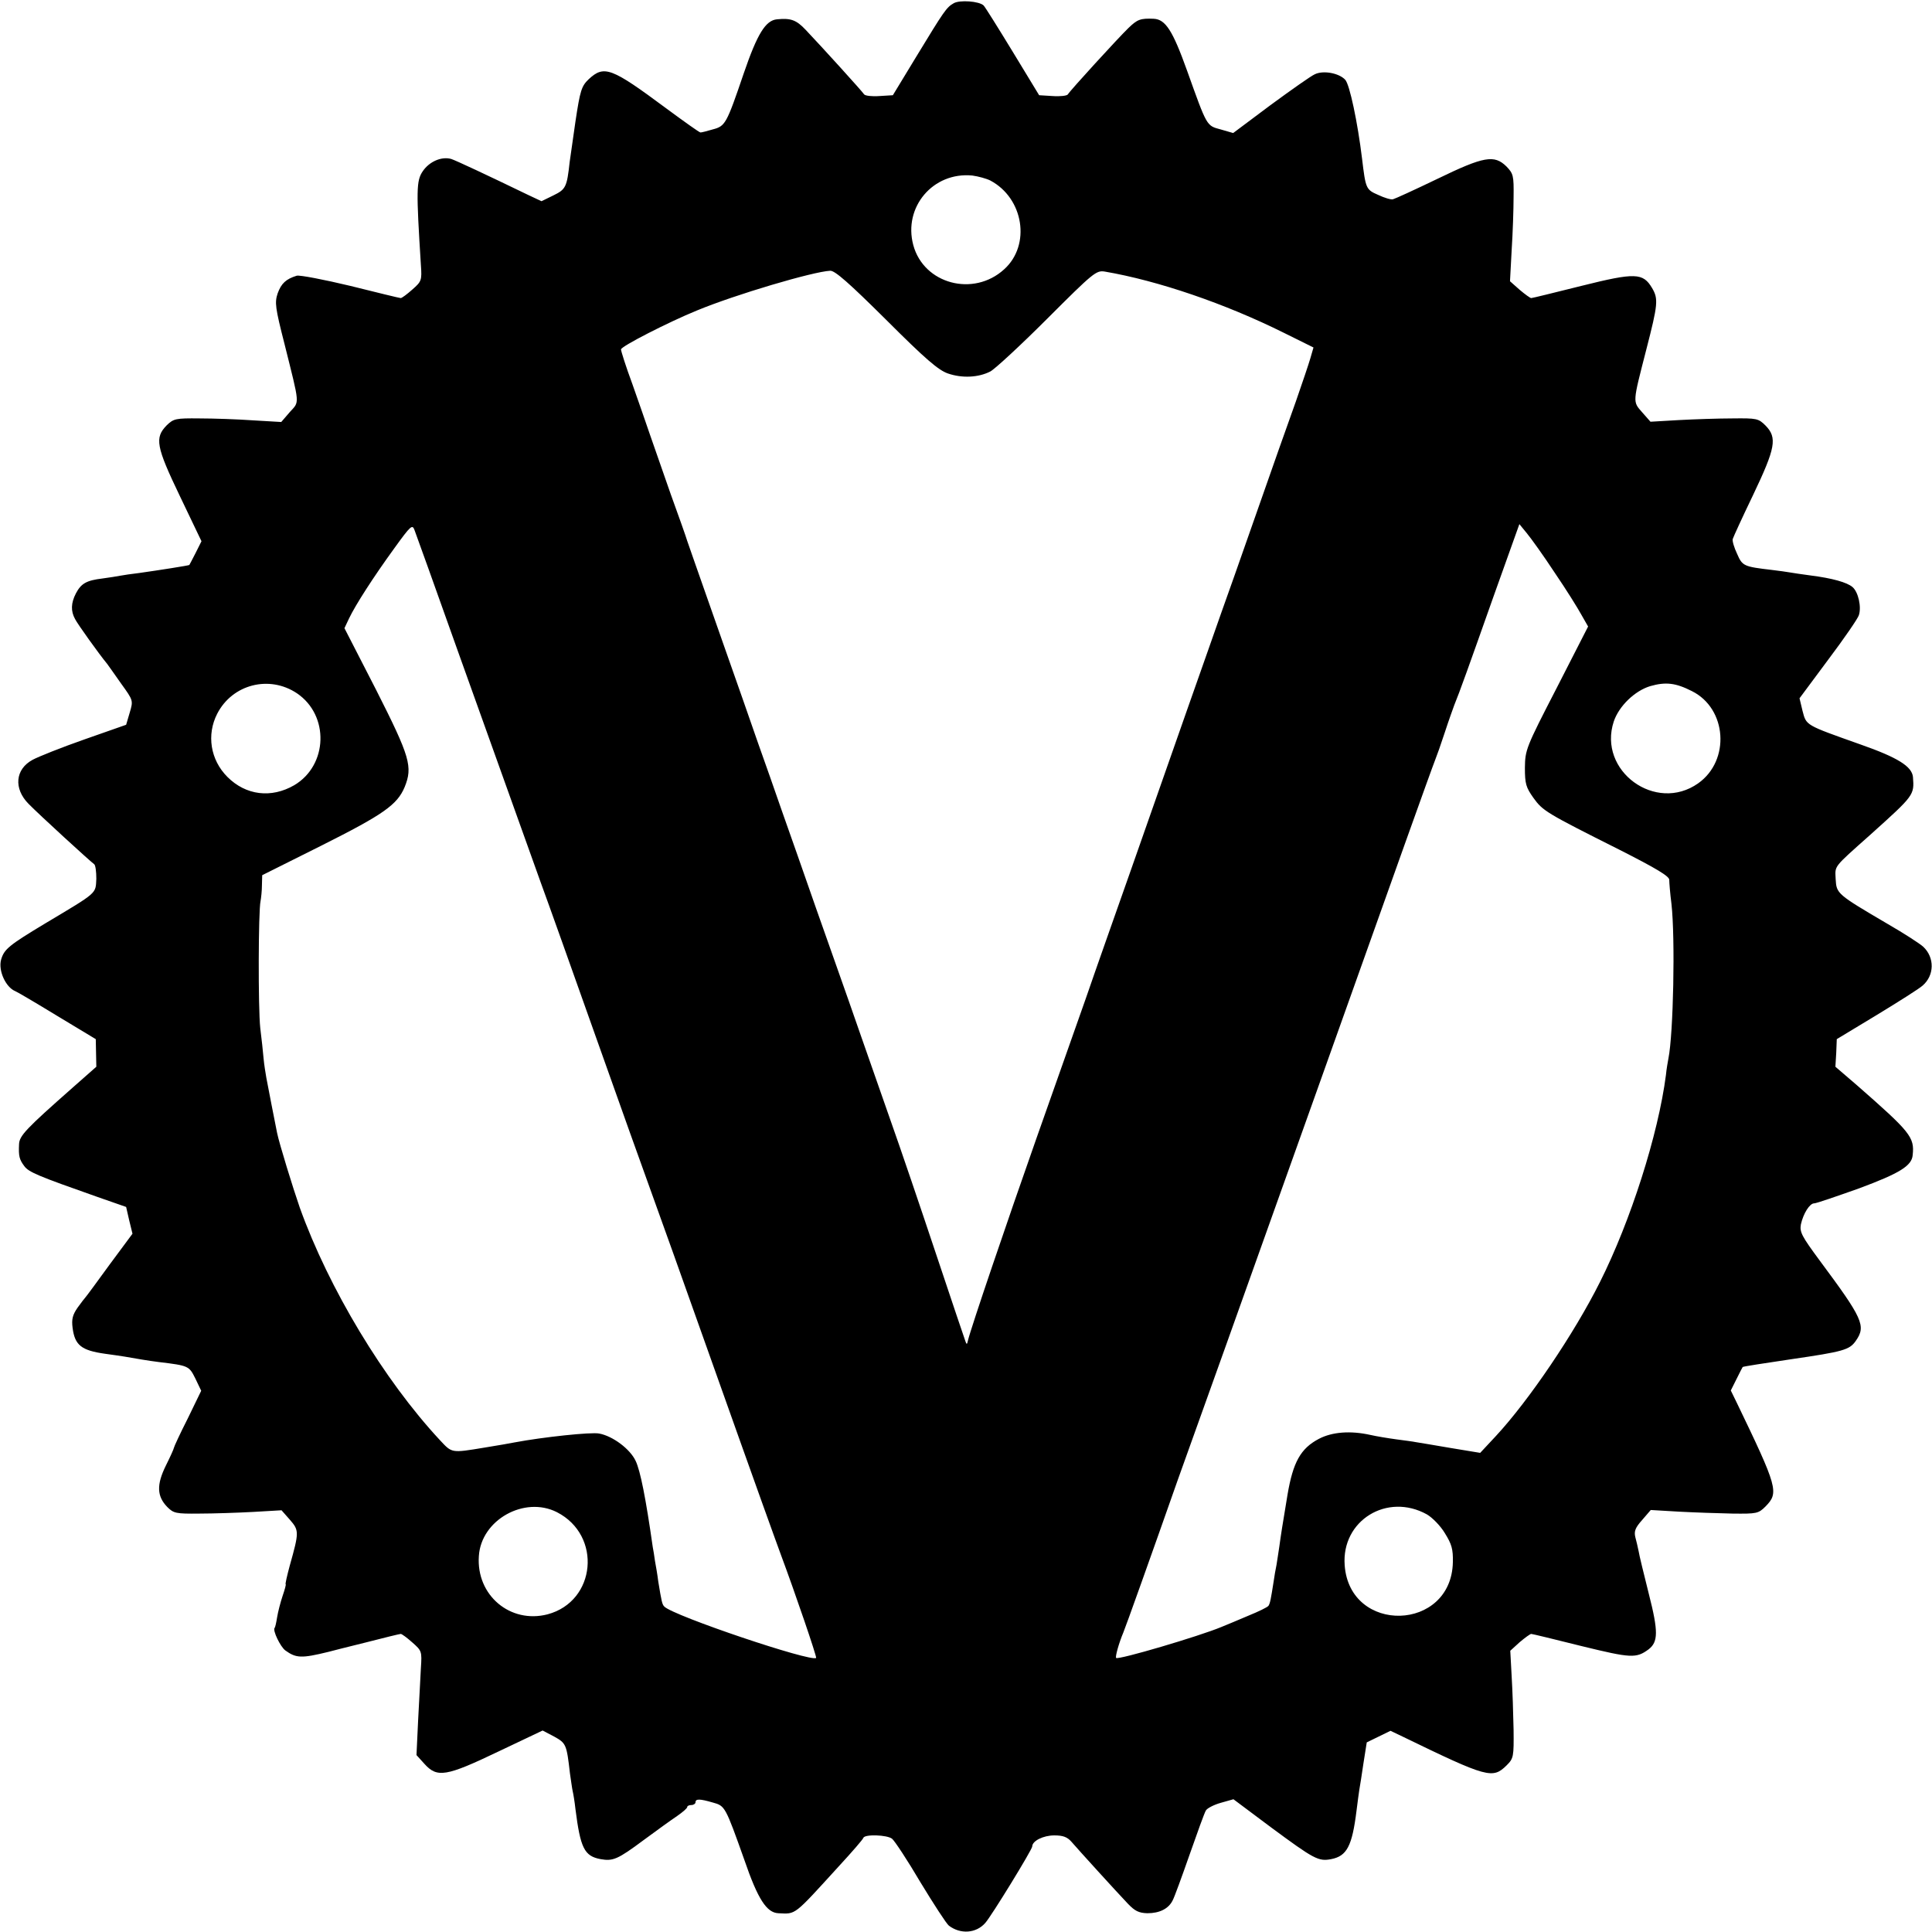
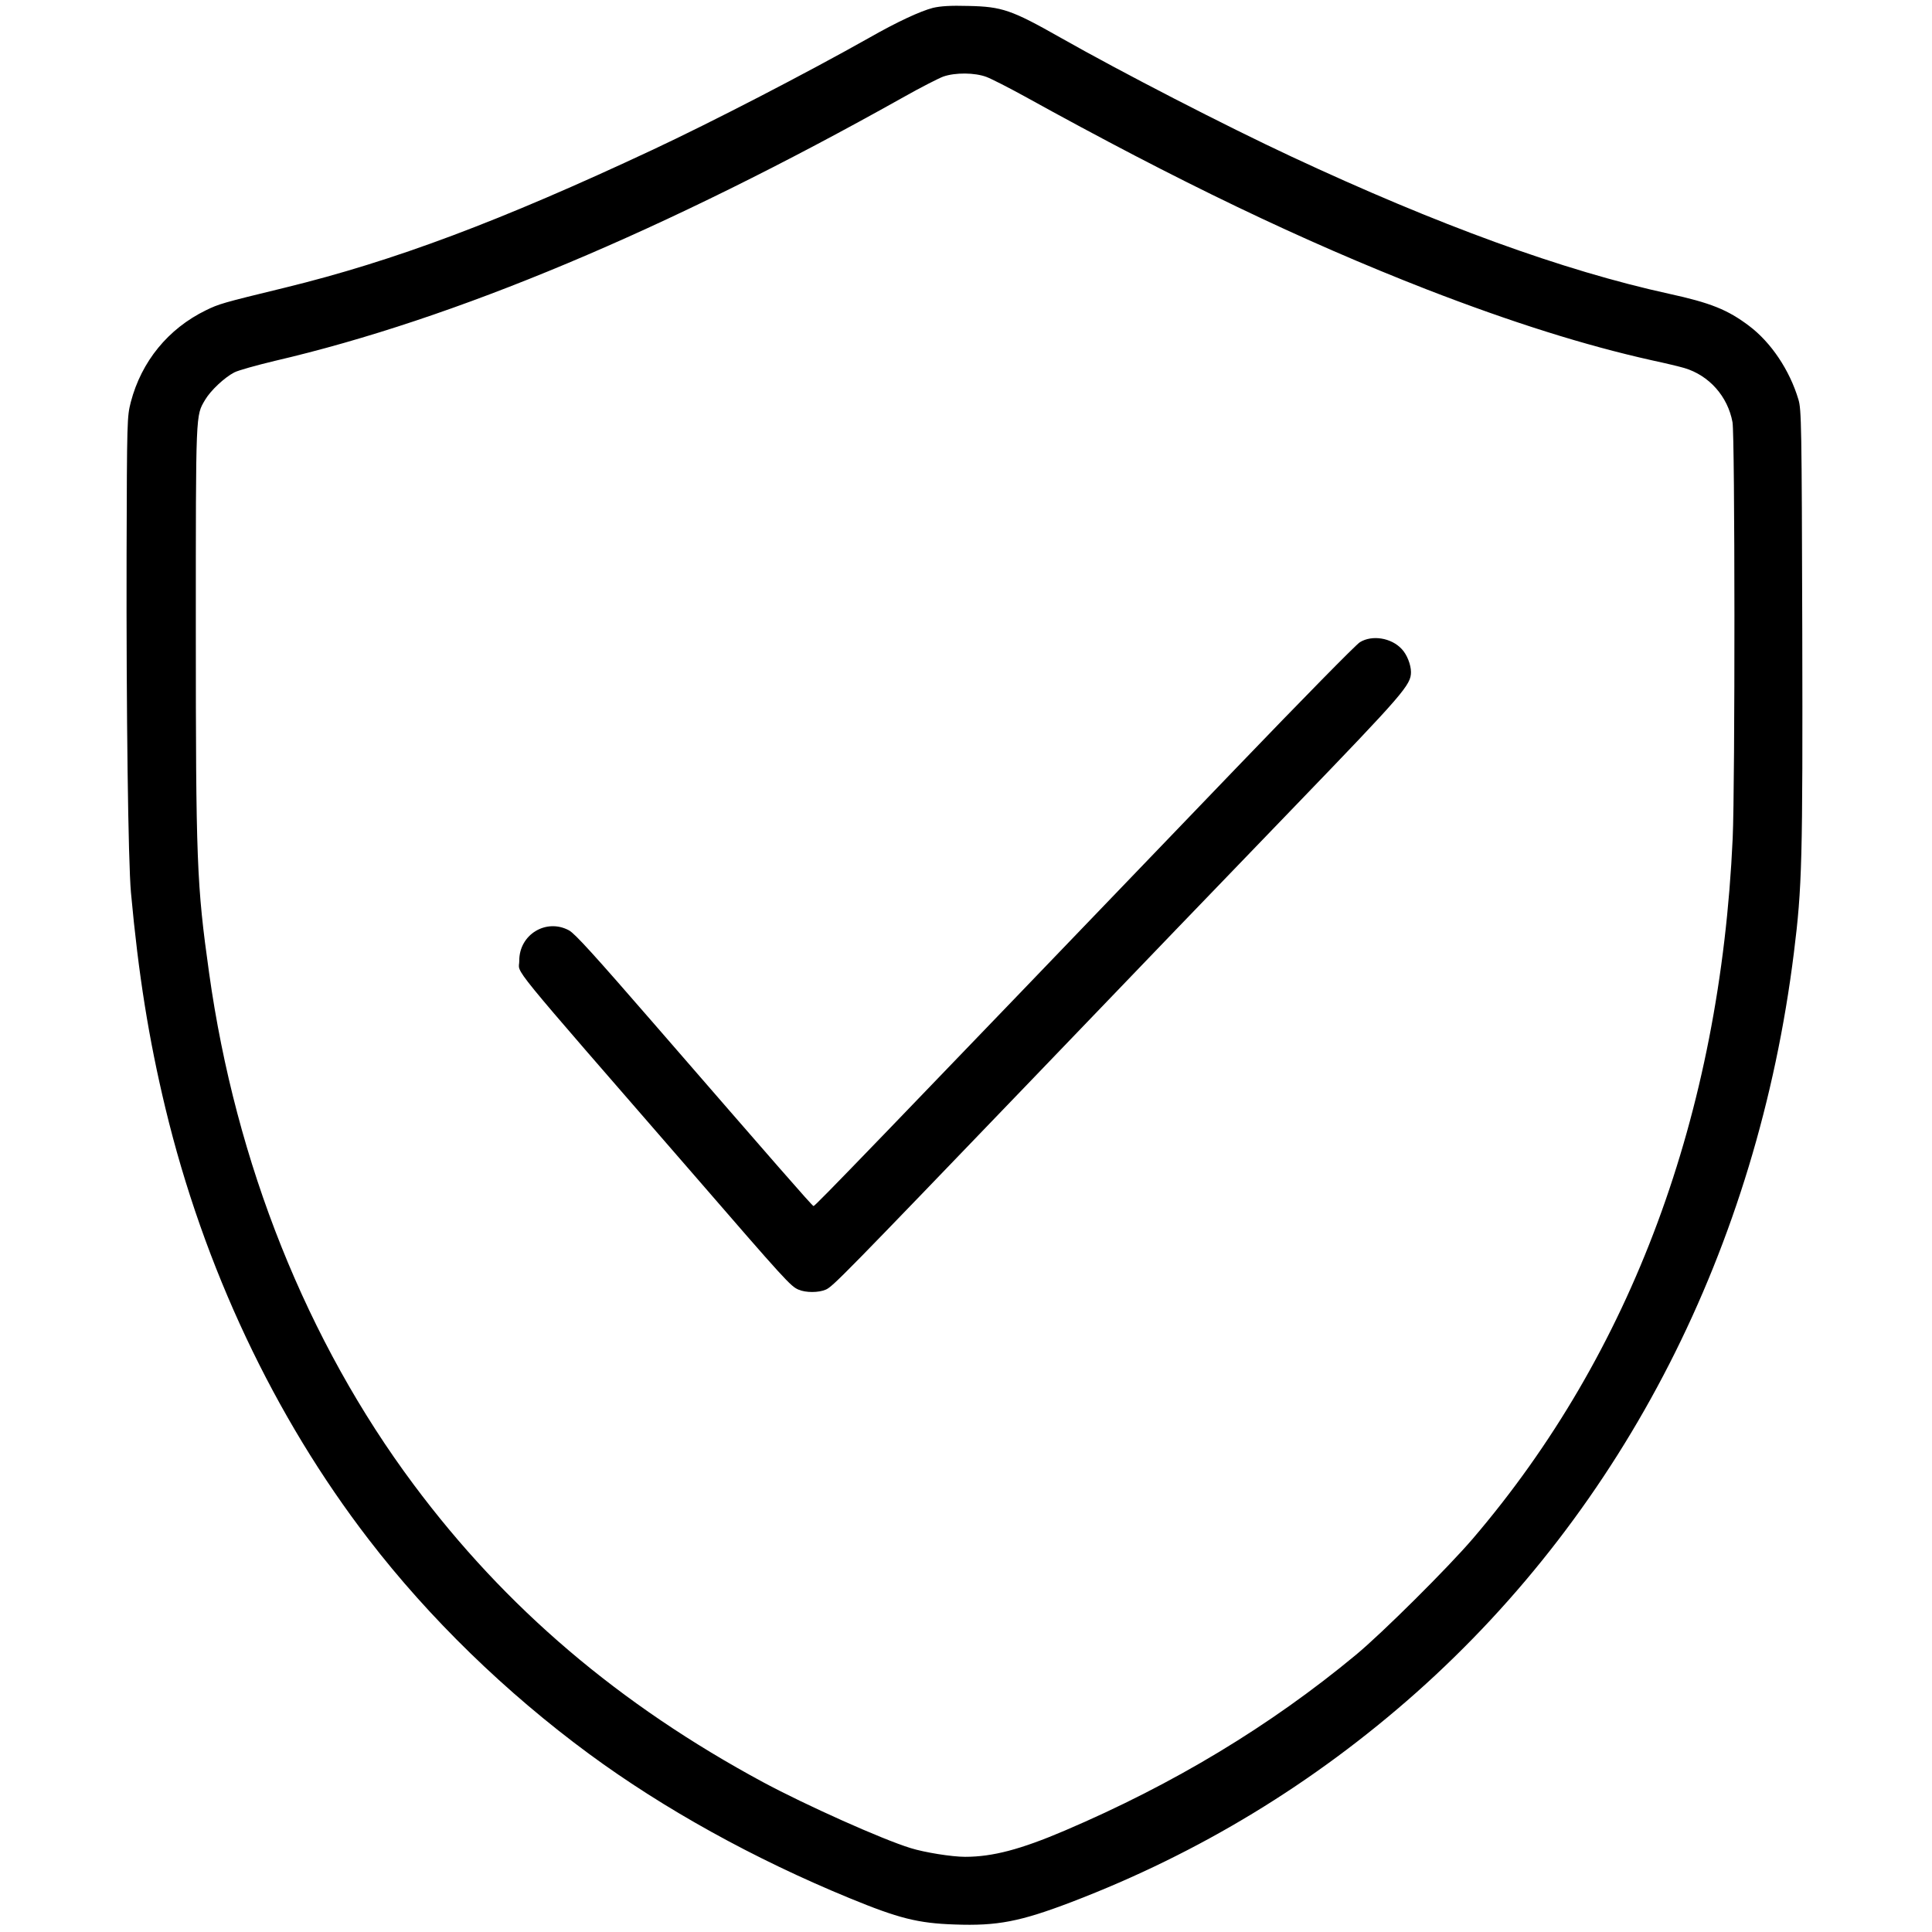
- <svg xmlns="http://www.w3.org/2000/svg" version="1.0" width="700pt" height="700pt" viewBox="0 0 700 700" preserveAspectRatio="xMidYMid meet">
-   <g transform="translate(0,700) scale(0.1,-0.1)" fill="#000000" stroke="none">
-     <path d="M3455 6988 c-26 -15 -34 -27 -135 -193 l-85 -140 -49 -3 c-27 -2 -51 1 -55 6 -7 11 -154 173 -212 234 -34 36 -54 43 -104 38 -41 -4 -71 -52 -120 -195 -63 -185 -67 -192 -113 -204 -20 -6 -40 -11 -44 -11 -4 0 -60 40 -125 88 -198 147 -224 157 -280 105 -26 -25 -31 -40 -48 -153 -10 -69 -19 -135 -21 -147 -10 -91 -14 -99 -59 -121 l-43 -21 -49 23 c-151 73 -260 124 -278 130 -35 10 -79 -9 -103 -44 -24 -35 -24 -69 -7 -341 4 -55 2 -59 -31 -88 -19 -17 -38 -31 -42 -31 -4 0 -86 20 -182 44 -96 23 -184 40 -195 37 -39 -12 -56 -28 -69 -64 -11 -33 -9 -51 25 -184 56 -225 55 -206 19 -246 l-31 -36 -102 6 c-56 4 -144 7 -194 7 -87 1 -94 -1 -119 -25 -44 -45 -39 -76 48 -257 l78 -163 -21 -42 c-12 -23 -22 -43 -23 -44 -2 -2 -110 -19 -181 -29 -27 -3 -59 -8 -70 -10 -11 -2 -40 -7 -64 -10 -58 -7 -77 -18 -96 -54 -18 -35 -19 -64 -3 -93 9 -18 87 -127 116 -162 4 -5 27 -38 51 -72 44 -61 44 -61 31 -105 l-13 -44 -151 -53 c-83 -29 -168 -63 -188 -74 -63 -34 -69 -104 -15 -159 38 -39 225 -210 238 -219 5 -3 8 -27 8 -53 -3 -55 7 -47 -184 -161 -133 -80 -150 -94 -161 -132 -11 -40 17 -100 51 -114 6 -2 74 -42 151 -89 l141 -85 1 -50 1 -50 -85 -75 c-170 -150 -194 -175 -195 -206 -2 -43 1 -55 19 -79 16 -22 50 -36 263 -111 l106 -37 11 -48 12 -49 -83 -112 c-45 -62 -84 -115 -87 -118 -3 -3 -16 -20 -29 -38 -18 -26 -22 -42 -18 -73 8 -63 32 -82 118 -94 24 -3 55 -8 69 -10 46 -8 86 -15 126 -20 108 -13 109 -14 132 -60 l21 -44 -49 -101 c-28 -55 -50 -103 -50 -106 0 -3 -13 -32 -29 -64 -34 -69 -33 -111 5 -150 23 -23 31 -25 117 -24 50 0 138 3 194 6 l103 6 30 -34 c34 -39 34 -45 0 -166 -10 -37 -17 -68 -15 -68 2 0 -3 -19 -11 -42 -8 -24 -17 -59 -20 -78 -3 -19 -7 -37 -9 -38 -8 -9 21 -69 39 -82 39 -28 58 -29 156 -5 8 2 69 18 135 34 66 17 123 31 127 31 4 0 23 -14 42 -31 34 -30 35 -32 31 -92 -2 -34 -6 -119 -10 -189 l-6 -127 29 -32 c46 -51 78 -46 268 45 l160 76 42 -22 c43 -24 45 -28 57 -133 4 -27 8 -57 10 -65 2 -8 7 -37 10 -65 18 -141 32 -170 91 -181 45 -8 62 -1 156 69 46 34 100 73 121 87 20 14 37 28 37 33 0 4 7 7 15 7 8 0 15 5 15 10 0 13 15 13 63 -1 44 -12 45 -14 114 -208 49 -143 81 -191 123 -193 65 -3 54 -11 220 171 47 51 87 97 88 102 5 14 86 11 104 -3 9 -7 56 -78 103 -158 48 -79 94 -150 103 -157 42 -32 99 -28 132 10 23 26 170 266 170 277 0 20 40 40 80 40 32 0 47 -6 62 -23 25 -29 164 -182 205 -225 25 -26 39 -33 70 -34 44 0 77 16 92 47 6 11 33 85 61 165 28 80 54 152 59 160 4 8 29 21 54 28 l46 13 135 -101 c157 -116 173 -125 219 -116 57 11 76 47 92 176 4 30 8 64 10 75 2 11 9 54 15 96 l12 76 43 21 43 21 44 -21 c309 -150 326 -154 377 -104 25 25 26 31 25 129 -1 56 -4 144 -7 194 l-5 92 34 31 c19 16 38 30 42 30 4 0 86 -20 182 -44 180 -44 198 -45 243 -12 35 27 36 64 1 201 -18 72 -35 141 -37 155 -3 14 -8 37 -12 51 -5 21 0 34 25 62 l31 36 102 -6 c56 -3 144 -6 194 -7 88 -1 94 0 120 26 49 50 44 68 -105 377 l-21 43 21 42 c11 22 21 42 22 43 1 2 80 14 174 28 192 28 213 34 236 67 38 54 25 81 -131 291 -65 88 -73 103 -68 131 9 40 32 76 48 76 8 0 80 25 162 54 148 55 192 82 195 121 7 65 -8 83 -202 253 l-78 67 3 50 2 50 144 87 c79 48 155 96 167 107 43 37 44 102 2 141 -12 11 -69 48 -128 82 -184 108 -186 110 -189 162 -2 51 -12 39 126 162 159 143 159 143 154 209 -4 38 -54 70 -191 118 -200 71 -195 68 -209 121 l-11 46 104 140 c58 77 108 150 111 161 10 30 -2 84 -23 102 -20 17 -73 32 -152 42 -30 4 -64 9 -75 11 -11 2 -40 6 -65 9 -102 12 -107 14 -126 58 -11 23 -18 47 -16 54 2 7 35 79 74 160 81 170 88 207 45 251 -26 26 -32 27 -120 26 -50 0 -138 -3 -194 -6 l-103 -6 -30 34 c-35 40 -35 33 15 228 42 163 44 183 21 222 -33 56 -61 57 -257 8 -96 -24 -177 -44 -181 -44 -4 0 -23 14 -42 30 l-35 31 6 112 c4 62 7 149 7 194 1 77 -1 84 -26 110 -44 43 -81 37 -250 -45 -81 -39 -153 -72 -161 -74 -7 -2 -31 5 -54 16 -44 19 -45 23 -58 131 -16 132 -45 269 -61 286 -22 24 -79 35 -110 20 -14 -6 -86 -57 -161 -112 l-135 -101 -45 13 c-52 14 -49 9 -122 213 -52 145 -78 186 -121 188 -48 2 -59 -2 -92 -34 -38 -37 -210 -225 -219 -240 -3 -5 -28 -8 -55 -6 l-49 3 -96 158 c-53 87 -100 162 -105 167 -16 16 -88 21 -109 8z m133 -642 c121 -64 148 -234 50 -322 -111 -101 -291 -53 -329 88 -37 138 72 266 214 252 22 -3 51 -11 65 -18z m-377 -505 c143 -143 189 -182 223 -194 52 -18 111 -15 154 7 17 9 110 95 206 191 168 168 178 176 209 171 193 -33 436 -116 649 -222 l107 -53 -11 -38 c-6 -21 -30 -92 -53 -158 -24 -66 -88 -248 -143 -405 -55 -157 -112 -319 -127 -360 -14 -41 -71 -201 -125 -355 -54 -154 -144 -410 -200 -570 -56 -159 -131 -371 -165 -470 -35 -99 -116 -328 -180 -510 -105 -298 -237 -686 -248 -732 -3 -15 -5 -15 -9 -3 -3 8 -51 150 -106 315 -55 165 -130 386 -167 490 -37 105 -84 240 -105 300 -21 61 -66 189 -100 285 -34 96 -93 263 -130 370 -38 107 -83 236 -100 285 -18 50 -63 178 -100 285 -38 107 -96 274 -130 370 -34 96 -65 186 -70 200 -4 14 -31 90 -60 170 -28 80 -62 177 -75 215 -13 39 -42 121 -64 184 -23 62 -41 119 -41 125 0 11 172 99 275 141 140 58 421 141 483 144 17 1 69 -45 203 -178z m-1550 -1206 c166 -464 225 -628 298 -832 28 -76 118 -329 201 -563 83 -234 173 -486 200 -560 27 -74 117 -326 200 -560 200 -563 248 -695 270 -755 50 -134 130 -368 127 -372 -17 -16 -516 152 -550 186 -8 8 -10 18 -22 91 -3 25 -9 59 -12 75 -2 17 -6 39 -8 50 -25 176 -45 277 -62 312 -20 43 -83 90 -132 99 -29 6 -205 -13 -306 -32 -20 -4 -55 -10 -110 -19 -121 -20 -117 -20 -161 27 -203 218 -403 550 -508 843 -24 69 -74 231 -82 270 -7 34 -33 168 -39 200 -3 17 -8 48 -10 70 -2 22 -7 72 -12 110 -8 73 -7 425 1 460 2 11 5 37 5 57 l1 37 216 108 c223 112 273 147 300 211 30 74 20 109 -103 352 l-115 224 17 36 c23 48 87 148 164 254 60 83 65 87 73 65 5 -13 77 -213 159 -444z m3972 290 c41 -60 84 -129 97 -153 l24 -42 -114 -223 c-112 -217 -114 -224 -115 -289 0 -58 4 -71 31 -109 34 -47 45 -54 312 -188 132 -67 181 -96 180 -109 0 -9 3 -48 8 -87 14 -125 7 -471 -11 -560 -2 -11 -7 -38 -9 -60 -28 -216 -128 -529 -239 -750 -93 -186 -258 -430 -378 -559 l-56 -60 -109 18 c-60 10 -116 20 -125 21 -9 2 -40 6 -70 10 -30 4 -72 11 -94 16 -72 16 -138 11 -186 -14 -67 -35 -94 -85 -114 -202 -20 -121 -23 -139 -30 -190 -3 -22 -8 -51 -10 -65 -3 -14 -8 -42 -11 -64 -9 -57 -12 -75 -18 -84 -3 -5 -36 -21 -73 -36 -37 -16 -81 -34 -98 -41 -79 -33 -373 -120 -381 -112 -4 4 10 54 26 92 7 16 100 276 198 555 11 30 88 246 172 480 176 493 507 1420 651 1825 55 154 104 290 109 302 5 12 21 57 35 100 14 43 30 87 34 98 19 46 54 144 142 393 l94 263 27 -33 c15 -18 61 -82 101 -143z m-4557 -437 c118 -80 112 -261 -10 -333 -83 -48 -175 -37 -242 30 -62 62 -76 153 -37 229 55 107 189 141 289 74z m5054 8 c127 -63 140 -251 23 -334 -154 -109 -365 45 -306 224 19 56 76 111 132 128 56 16 92 12 151 -18z m-960 -2983 c19 -11 49 -41 65 -68 25 -40 30 -58 29 -105 -5 -252 -374 -262 -392 -11 -12 162 154 264 298 184z m-3152 8 c164 -84 142 -323 -34 -370 -135 -35 -259 69 -249 211 8 131 165 219 283 159z" />
+ <svg xmlns="http://www.w3.org/2000/svg" version="1.0" width="1105pt" height="1105pt" viewBox="0 0 1105 1105" preserveAspectRatio="xMidYMid meet">
+   <g transform="translate(0,1105) scale(0.1,-0.1)" fill="#000000" stroke="none">
+     <path d="M5336 11005 c-73 -19 -205 -80 -368 -173 -355 -200 -894 -479 -1238 -640 -869 -407 -1477 -635 -2099 -787 -362 -88 -378 -93 -454 -130 -215 -105 -368 -292 -429 -525 -21 -84 -22 -95 -24 -870 -2 -897 9 -1759 25 -1935 43 -470 102 -838 197 -1233 219 -909 623 -1766 1163 -2467 345 -449 784 -876 1261 -1227 428 -315 943 -600 1488 -824 282 -116 392 -144 602 -151 244 -9 374 16 670 129 729 279 1385 678 1970 1197 1192 1060 1950 2546 2160 4231 47 377 51 524 48 1855 -3 1169 -5 1254 -22 1310 -50 168 -157 327 -282 421 -123 93 -221 132 -459 184 -607 133 -1321 393 -2160 785 -375 175 -967 480 -1320 680 -279 158 -334 177 -525 181 -105 3 -161 -1 -204 -11z m306 -395 c29 -11 127 -61 218 -111 884 -489 1586 -826 2302 -1105 483 -187 901 -319 1287 -405 75 -16 158 -36 185 -44 141 -42 248 -162 275 -310 14 -76 15 -2073 1 -2380 -72 -1580 -578 -2943 -1486 -4005 -142 -166 -517 -539 -669 -665 -491 -407 -1042 -739 -1665 -1005 -253 -108 -413 -150 -570 -150 -76 0 -232 25 -312 50 -163 50 -600 246 -842 376 -824 444 -1474 997 -2000 1703 -610 818 -1018 1837 -1170 2926 -71 506 -76 636 -76 1970 0 1253 -1 1215 53 1308 32 54 111 128 167 157 23 12 128 41 232 66 1027 239 2236 746 3593 1507 99 56 203 109 230 119 69 24 180 23 247 -2z" />
+     <path d="M7778 7377 c-21 -12 -338 -335 -705 -717 -2104 -2190 -2413 -2511 -2420 -2508 -9 2 -220 245 -917 1048 -335 386 -448 511 -482 529 -130 70 -285 -24 -284 -174 1 -83 -104 45 999 -1225 523 -604 553 -637 598 -656 41 -18 115 -18 156 0 40 17 104 83 1193 1216 488 509 1161 1208 1494 1553 620 643 660 690 660 763 0 42 -23 101 -53 132 -59 64 -169 82 -239 39z" />
  </g>
</svg>
